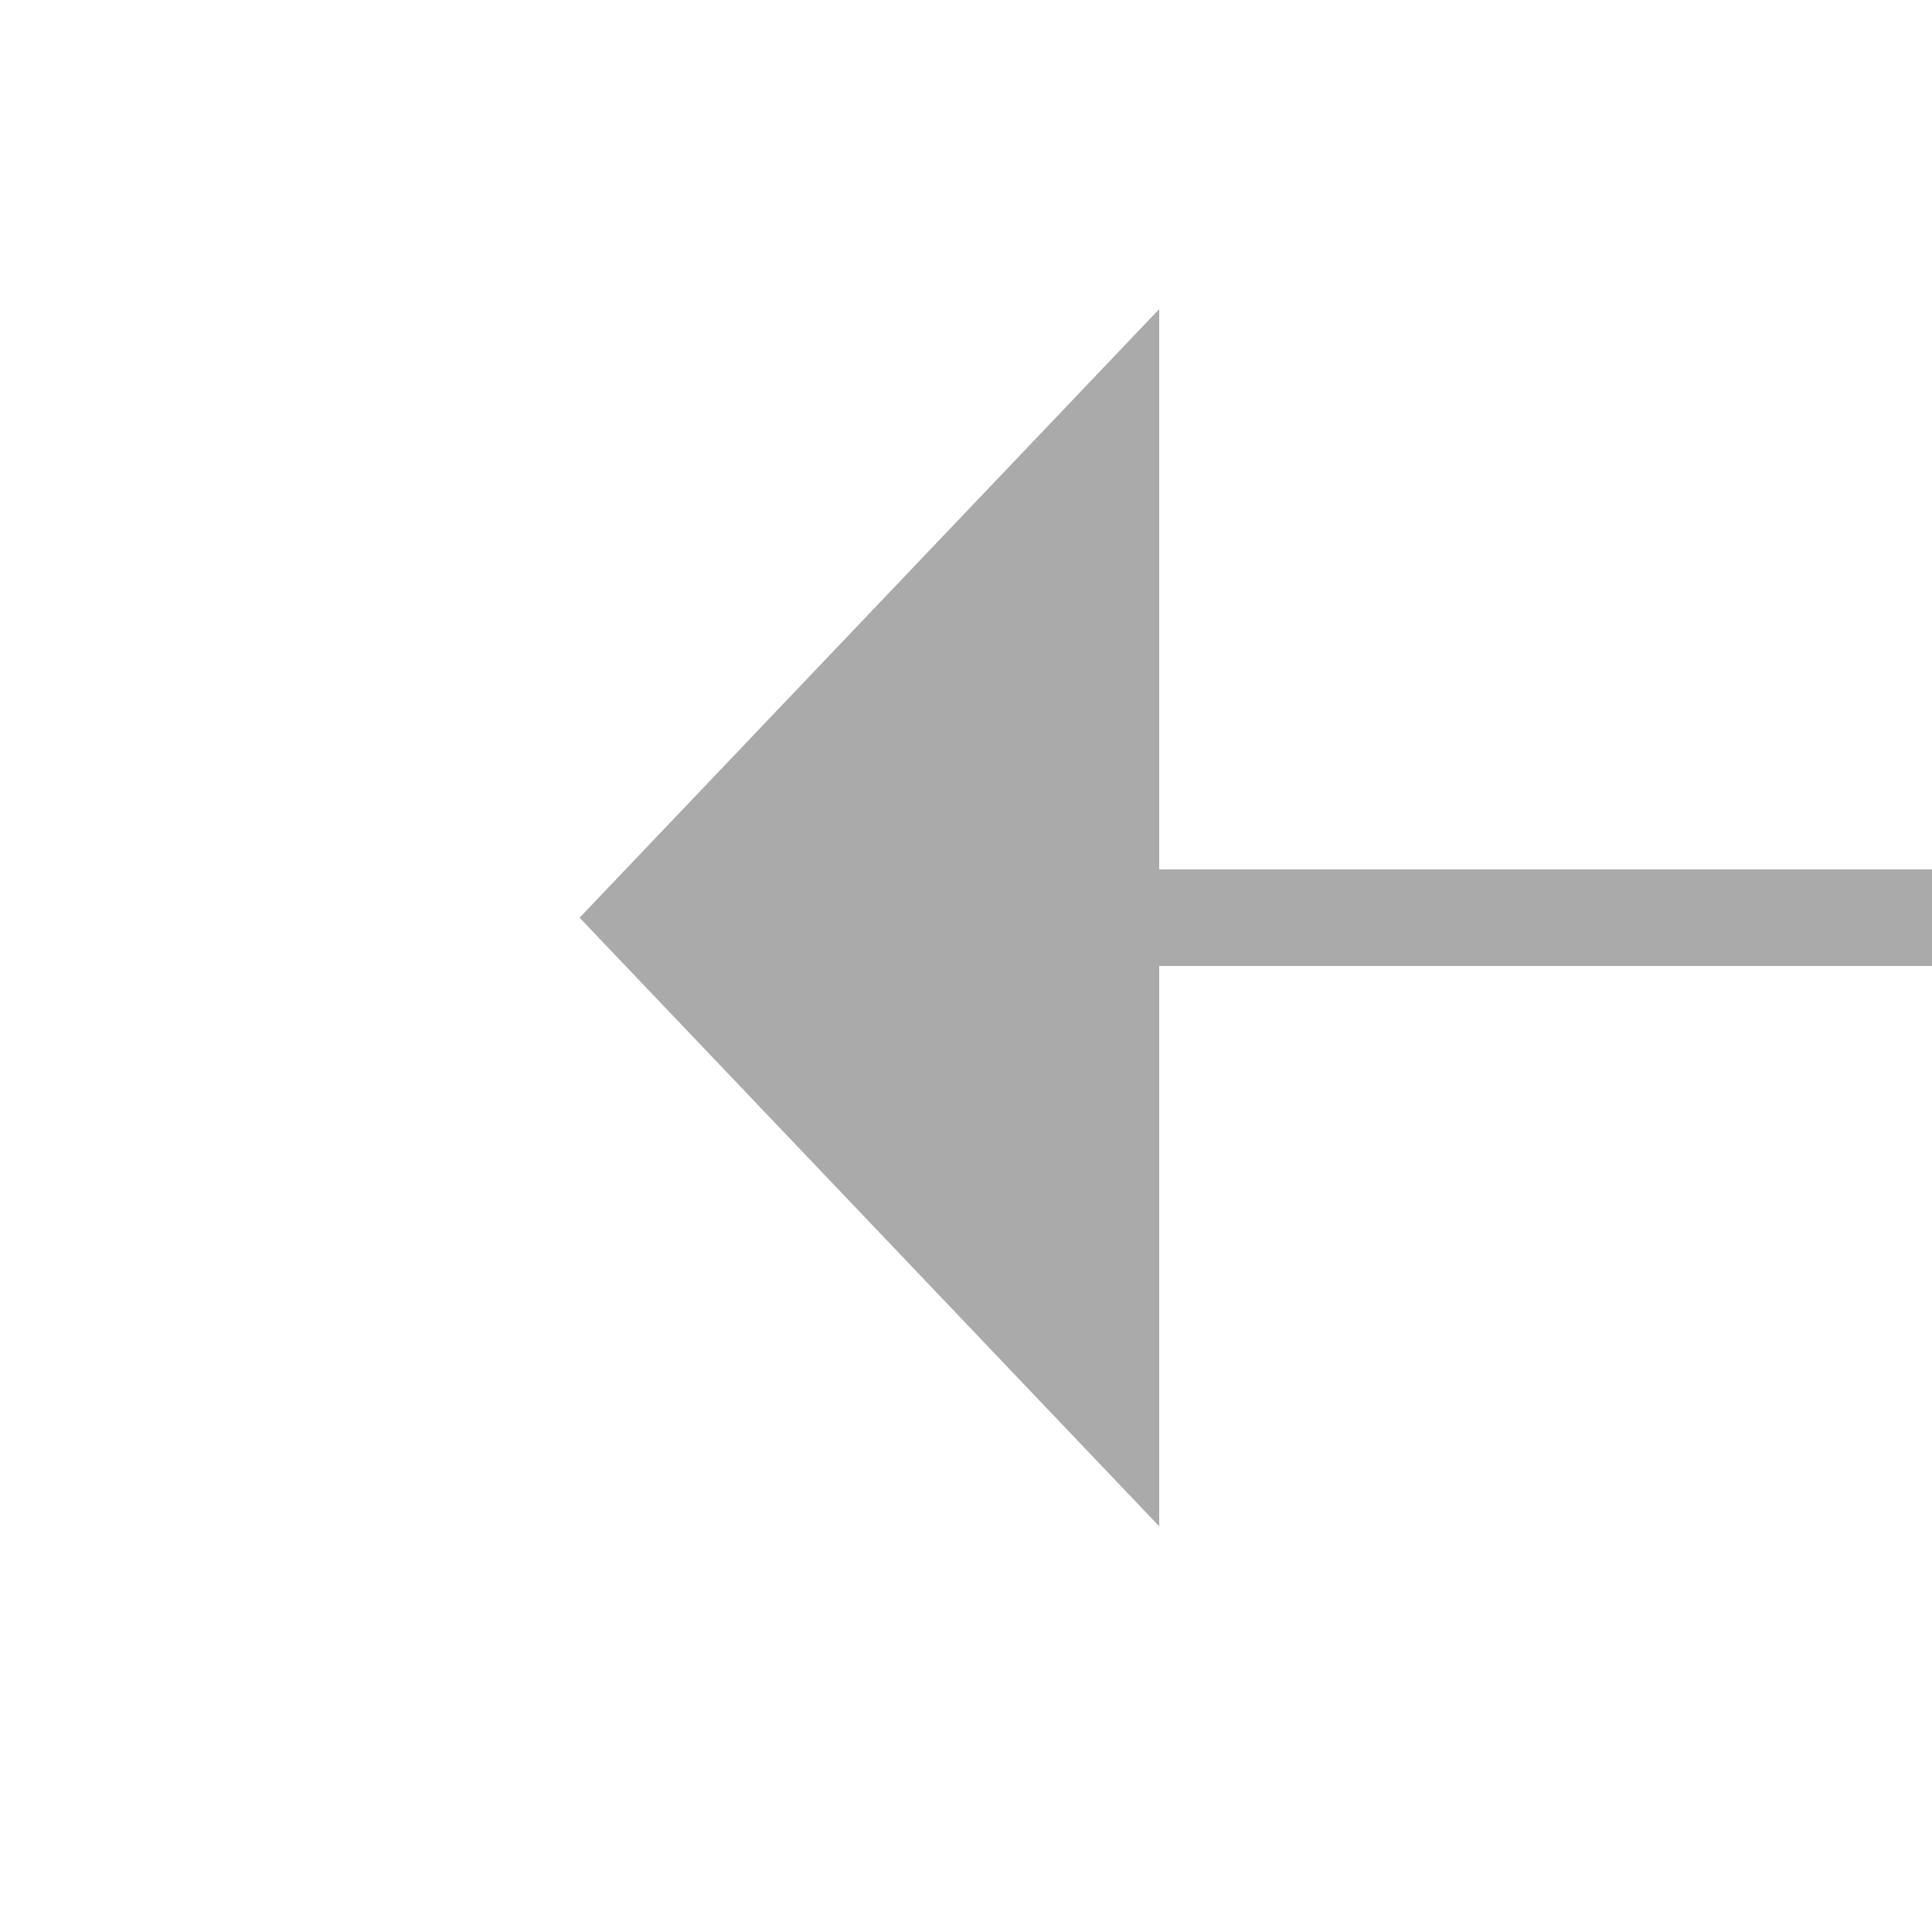
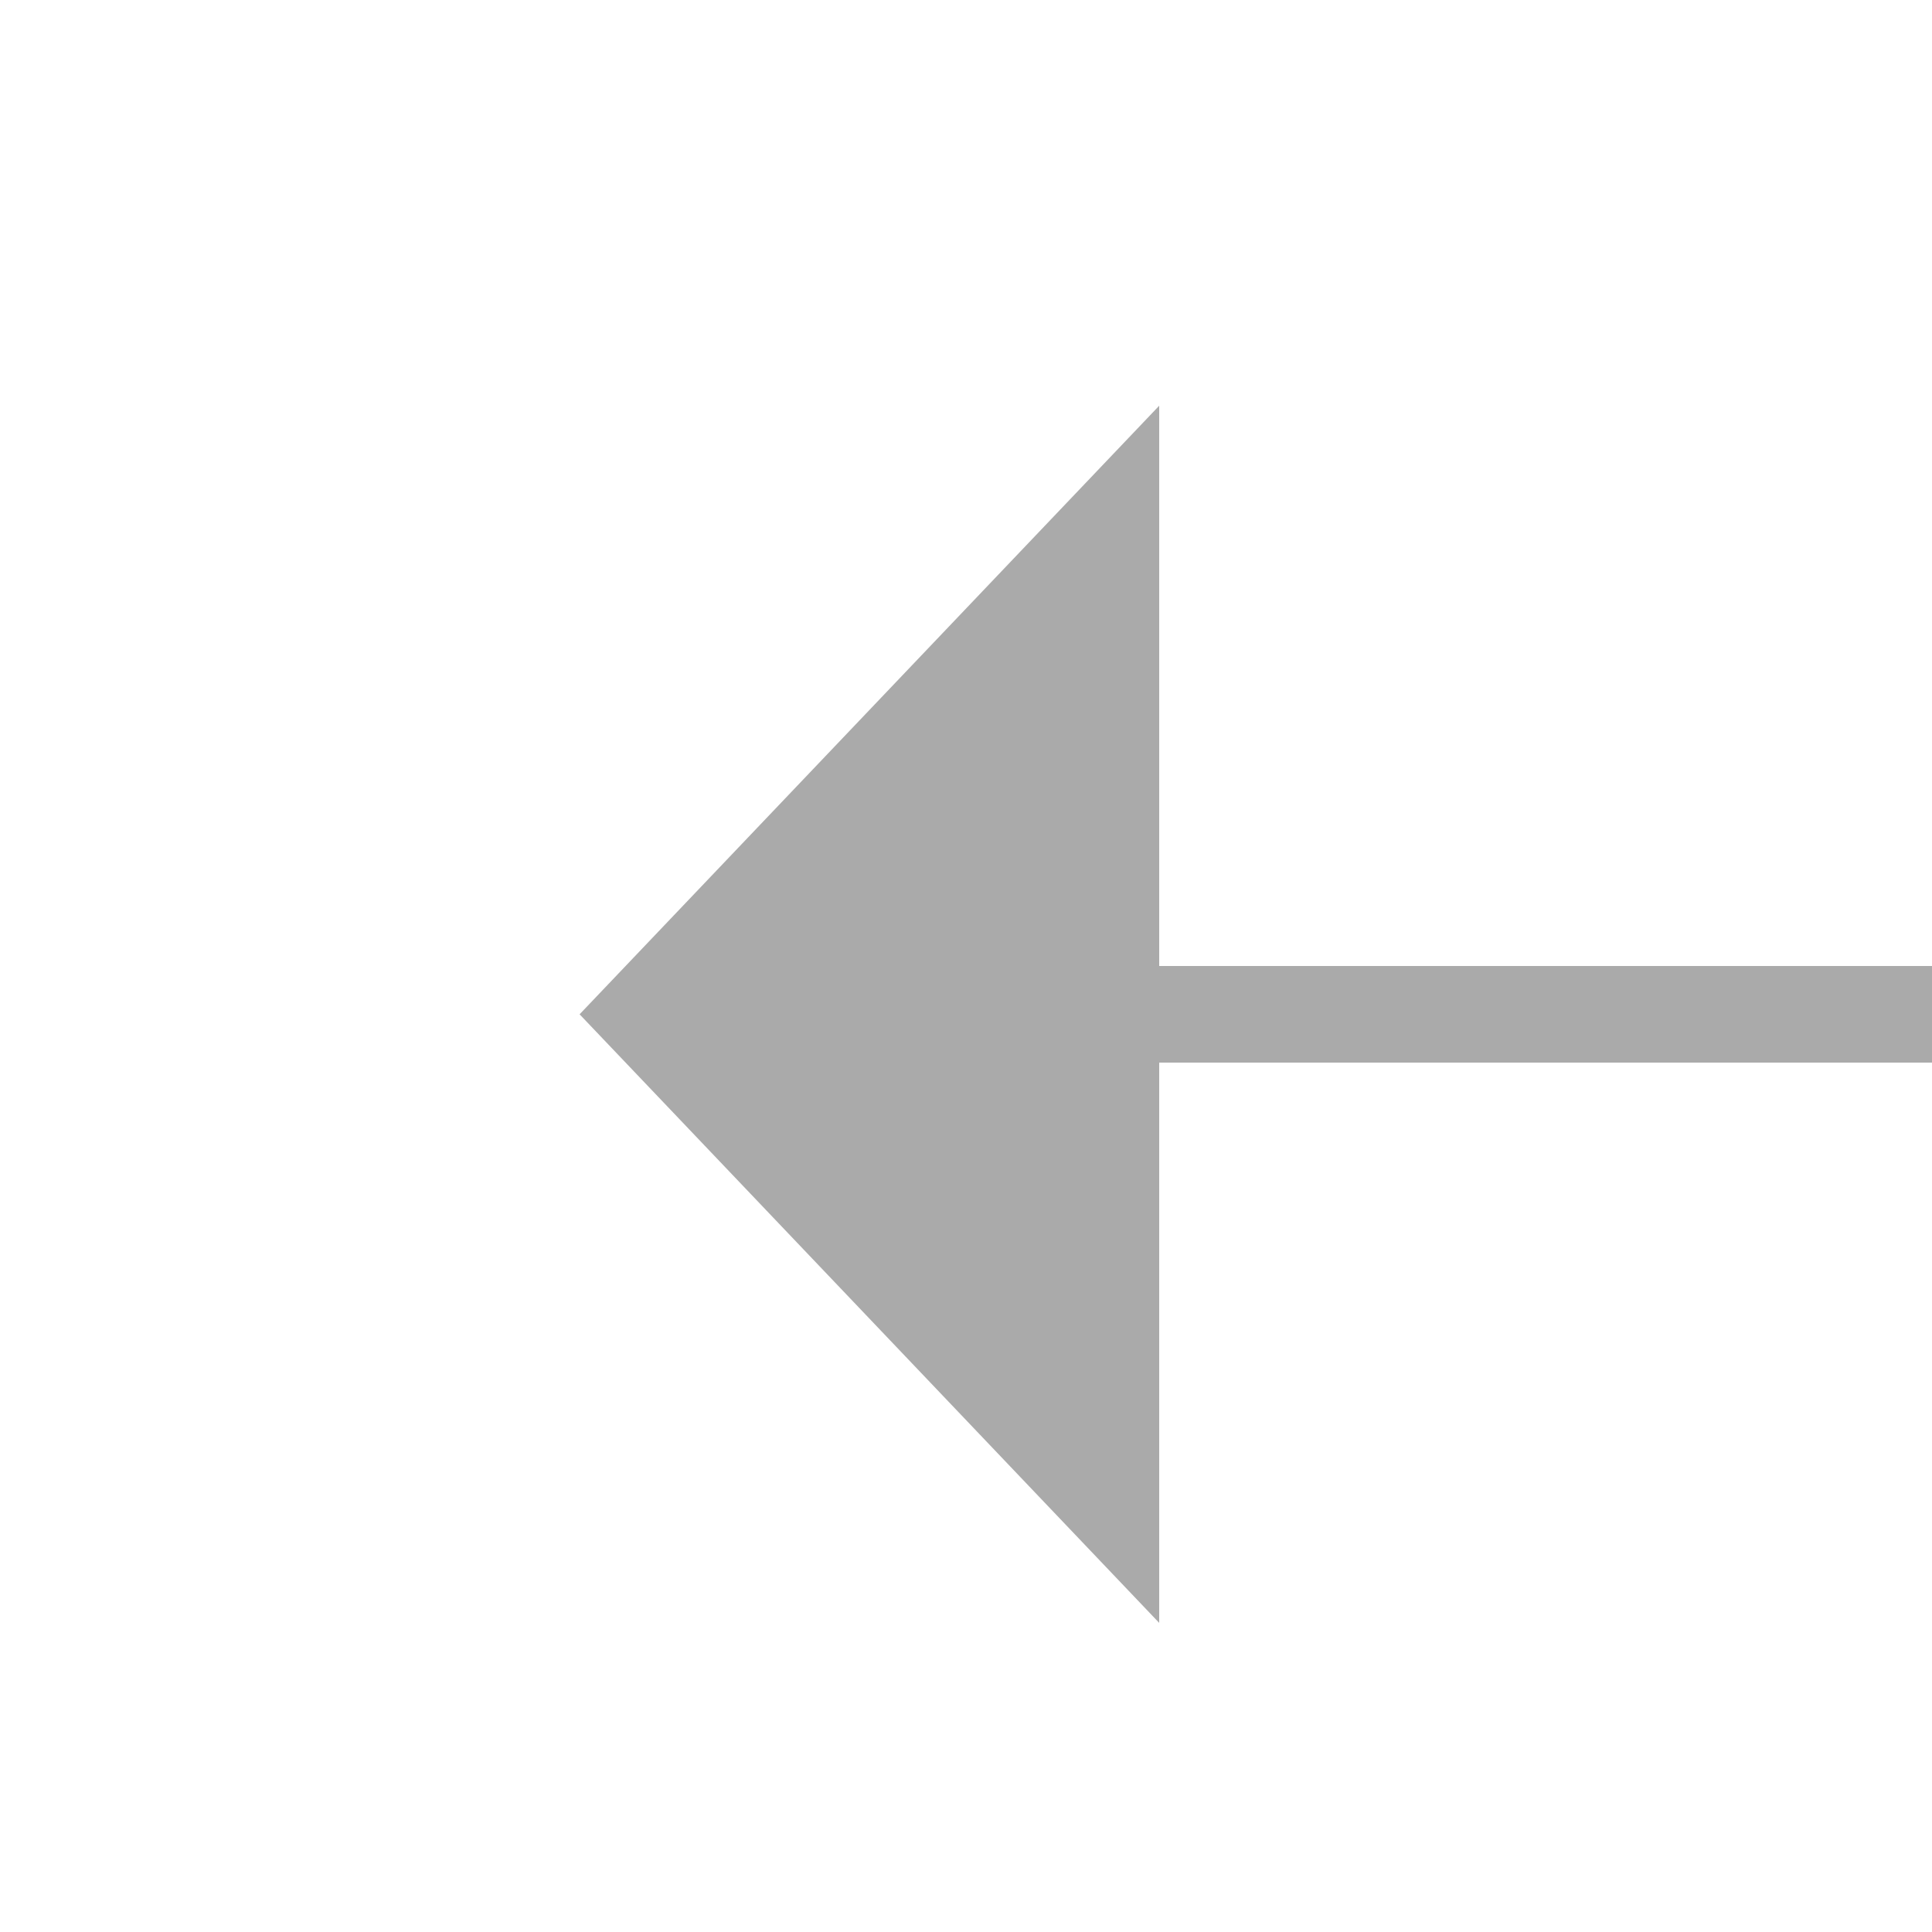
- <svg xmlns="http://www.w3.org/2000/svg" version="1.1" width="20px" height="20px" preserveAspectRatio="xMinYMid meet" viewBox="400 13889  20 18">
-   <g transform="matrix(-1 0 0 -1 820 27796 )">
-     <path d="M 408 13904.8  L 414 13898.5  L 408 13892.2  L 408 13904.8  Z " fill-rule="nonzero" fill="#aaaaaa" stroke="none" />
-     <path d="M 364 13898.5  L 409 13898.5  " stroke-width="1" stroke="#aaaaaa" fill="none" />
+ <svg xmlns="http://www.w3.org/2000/svg" version="1.1" width="20px" height="20px" preserveAspectRatio="xMinYMid meet" viewBox="400 13851  20 18">
+   <g transform="matrix(-1 0 0 -1 820 27720 )">
+     <path d="M 408 13865.8  L 414 13859.5  L 408 13853.2  L 408 13865.8  Z " fill-rule="nonzero" fill="#aaaaaa" stroke="none" />
+     <path d="M 385 13859.5  L 409 13859.5  " stroke-width="1" stroke="#aaaaaa" fill="none" />
  </g>
</svg>
